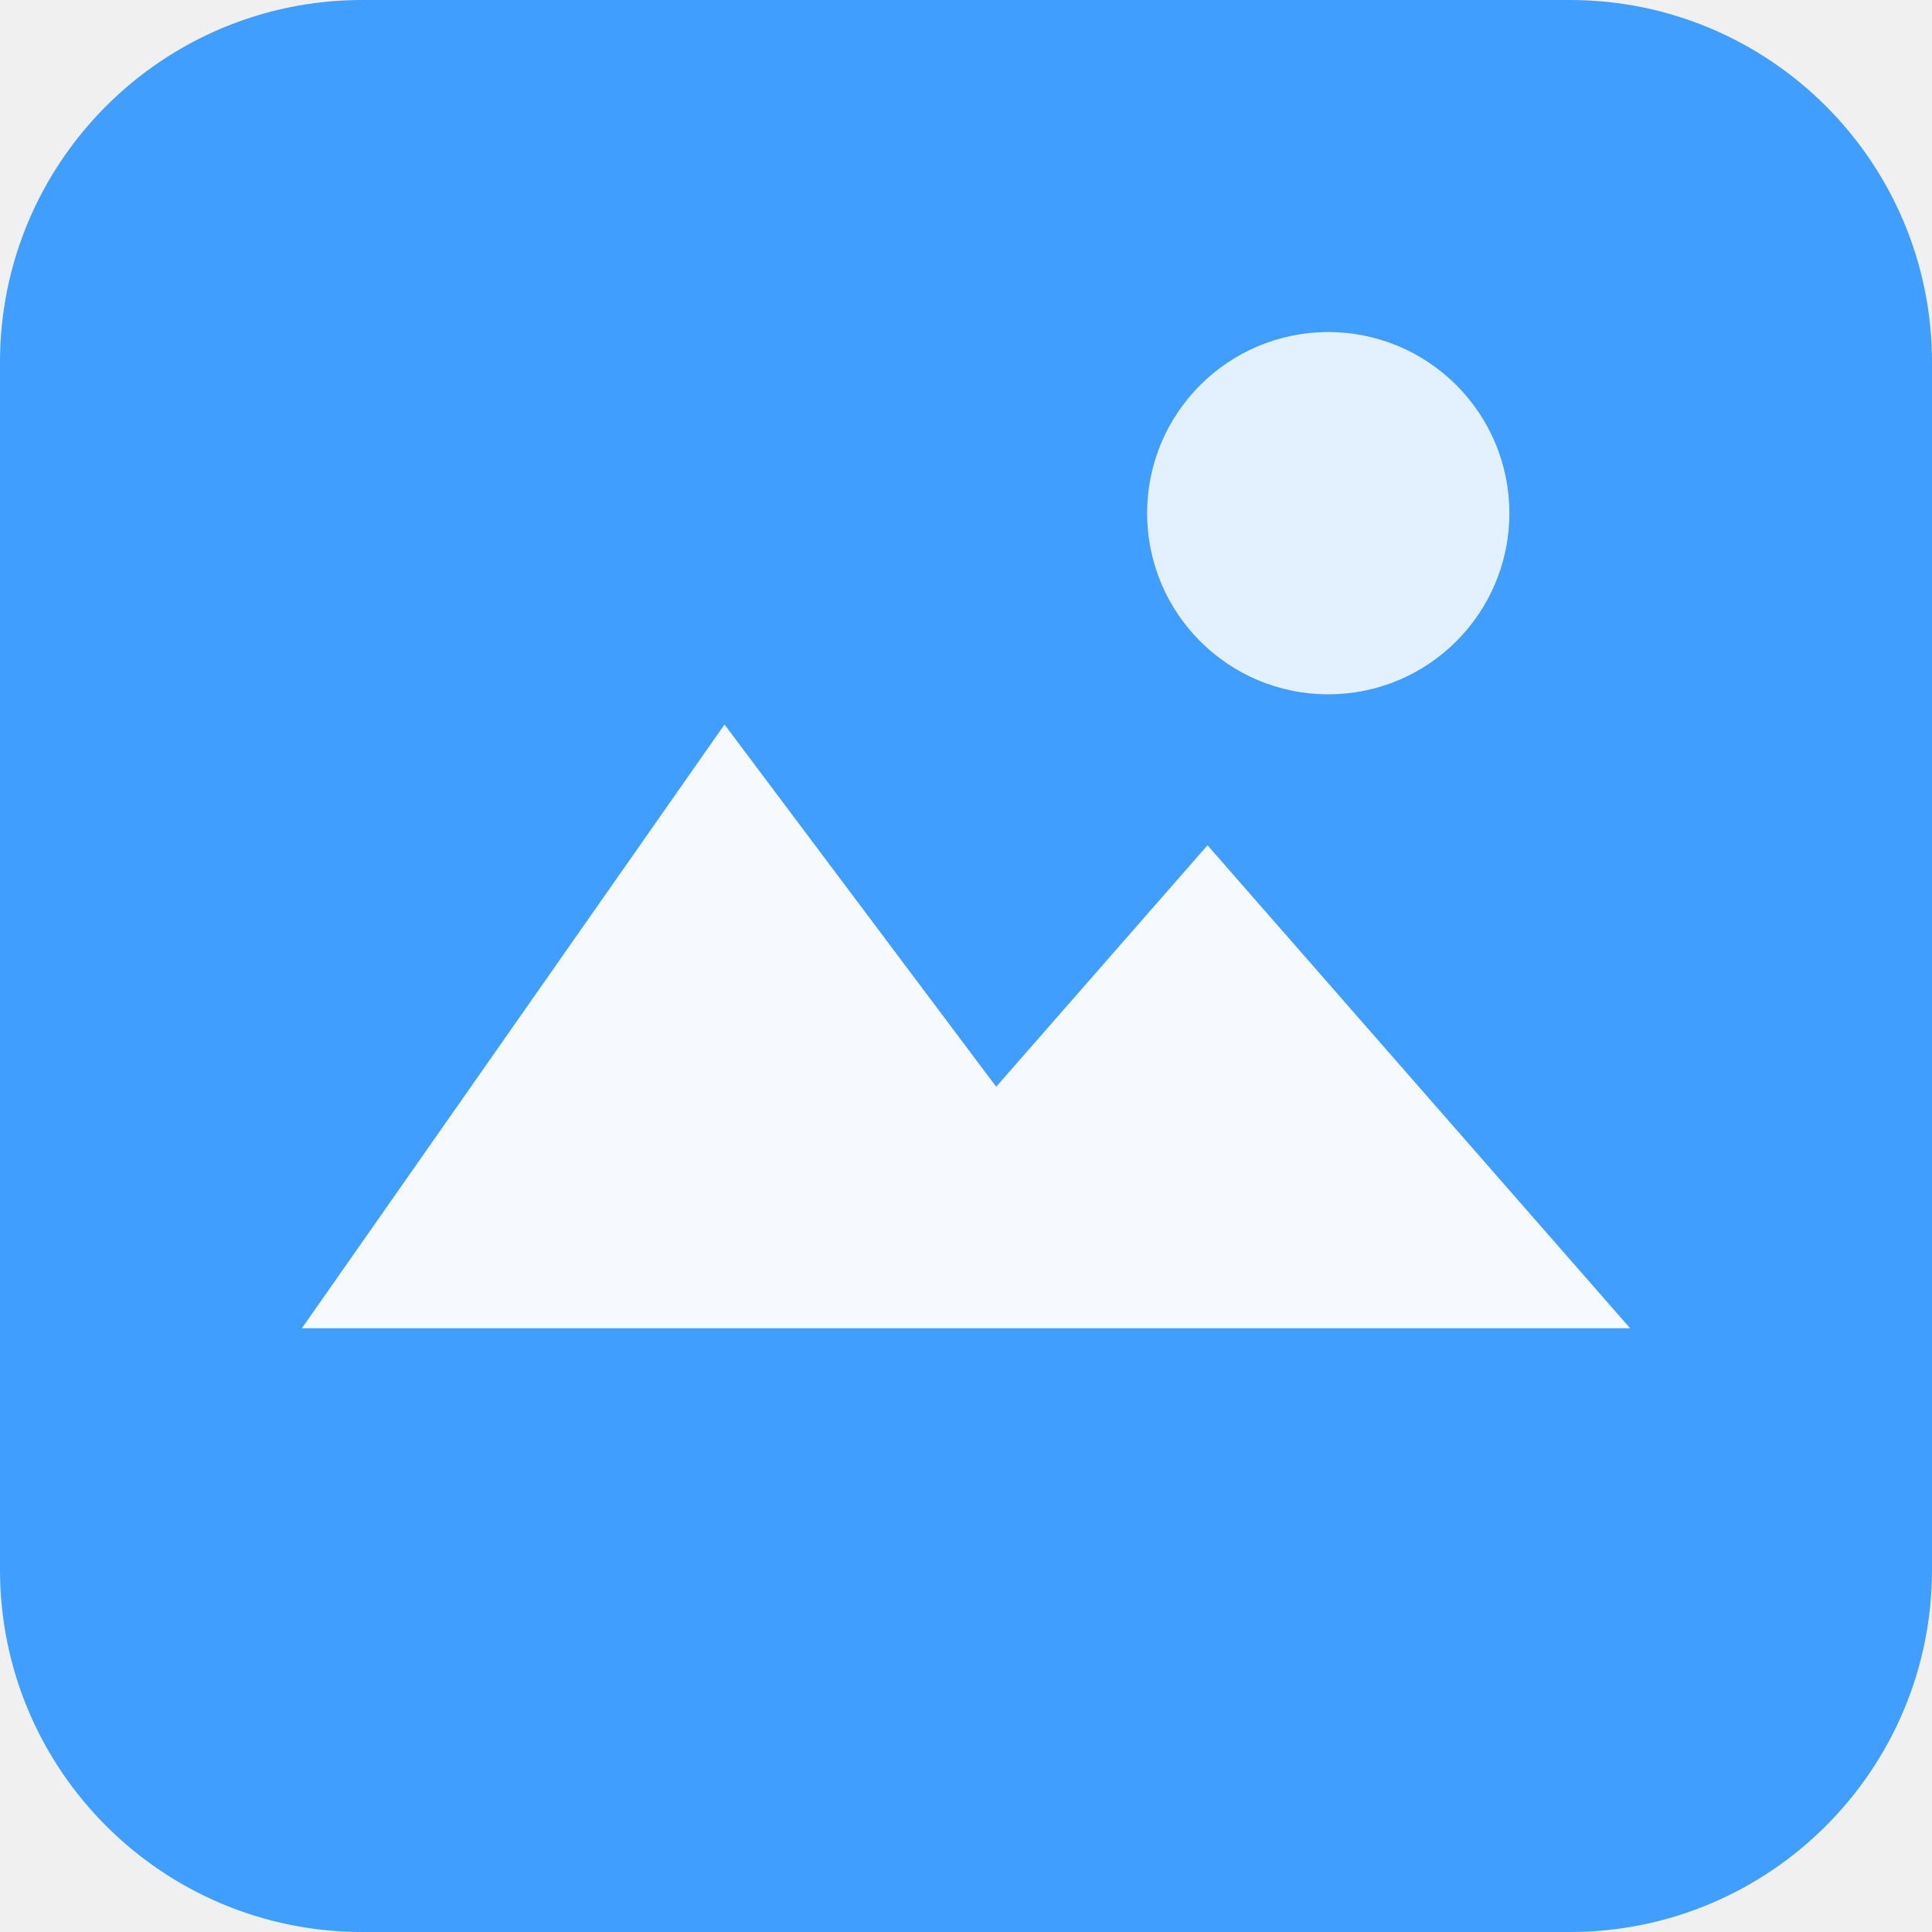
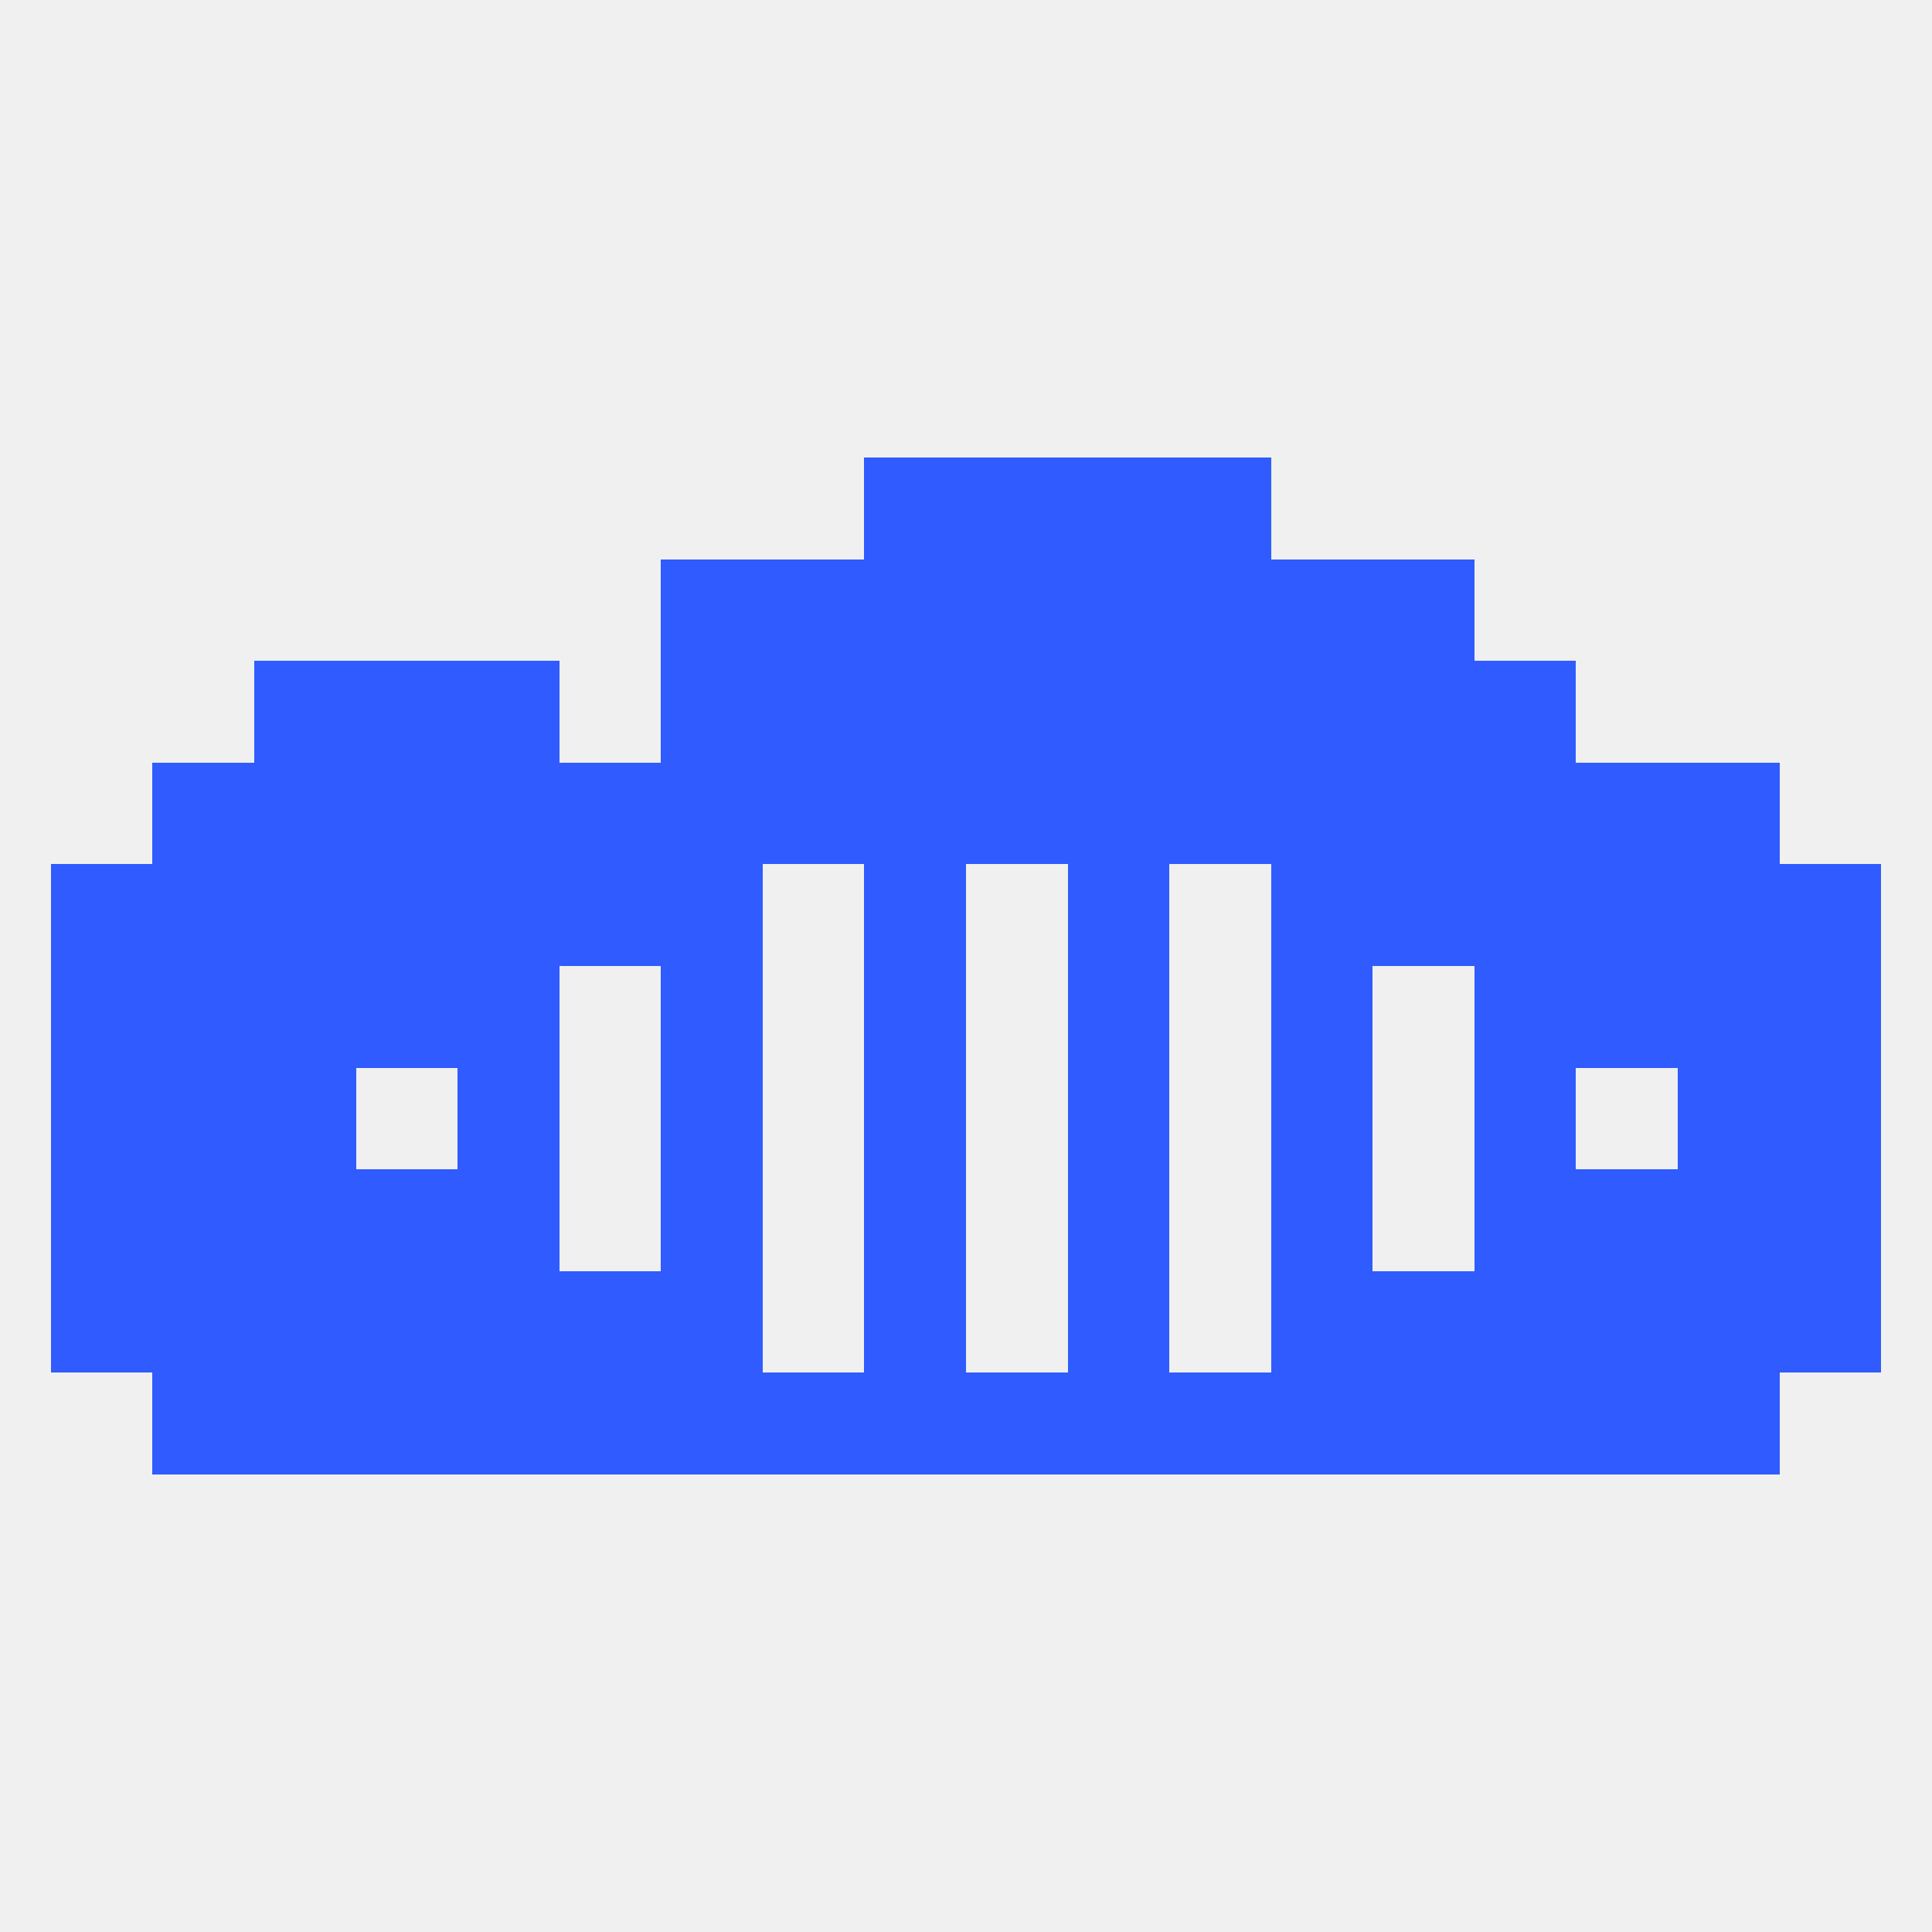
- <svg xmlns="http://www.w3.org/2000/svg" viewBox="0 0 64 64">
-   <rect width="64" height="64" rx="12" fill="#409eff" />
-   <path d="M10 44 L24 24 L33 36 L40 28 L54 44 Z" fill="#fff" opacity=".95" />
-   <circle cx="44" cy="17" r="6" fill="#fff" opacity=".85" />
+ <svg xmlns="http://www.w3.org/2000/svg" viewBox="-2 -18 76 76" shape-rendering="crispEdges">
+   <g fill="#2f5bff">
+     <rect x="32" y="0" width="4" height="4" />
+     <rect x="36" y="0" width="4" height="4" />
+     <rect x="40" y="0" width="4" height="4" />
+     <rect x="44" y="0" width="4" height="4" />
+     <rect x="24" y="4" width="4" height="4" />
+     <rect x="28" y="4" width="4" height="4" />
+     <rect x="32" y="4" width="4" height="4" />
+     <rect x="36" y="4" width="4" height="4" />
+     <rect x="40" y="4" width="4" height="4" />
+     <rect x="44" y="4" width="4" height="4" />
+     <rect x="48" y="4" width="4" height="4" />
+     <rect x="52" y="4" width="4" height="4" />
+     <rect x="8" y="8" width="4" height="4" />
+     <rect x="12" y="8" width="4" height="4" />
+     <rect x="16" y="8" width="4" height="4" />
+     <rect x="24" y="8" width="4" height="4" />
+     <rect x="28" y="8" width="4" height="4" />
+     <rect x="32" y="8" width="4" height="4" />
+     <rect x="36" y="8" width="4" height="4" />
+     <rect x="40" y="8" width="4" height="4" />
+     <rect x="44" y="8" width="4" height="4" />
+     <rect x="48" y="8" width="4" height="4" />
+     <rect x="52" y="8" width="4" height="4" />
+     <rect x="56" y="8" width="4" height="4" />
+     <rect x="4" y="12" width="4" height="4" />
+     <rect x="8" y="12" width="4" height="4" />
+     <rect x="12" y="12" width="4" height="4" />
+     <rect x="16" y="12" width="4" height="4" />
+     <rect x="20" y="12" width="4" height="4" />
+     <rect x="24" y="12" width="4" height="4" />
+     <rect x="28" y="12" width="4" height="4" />
+     <rect x="32" y="12" width="4" height="4" />
+     <rect x="36" y="12" width="4" height="4" />
+     <rect x="40" y="12" width="4" height="4" />
+     <rect x="44" y="12" width="4" height="4" />
+     <rect x="48" y="12" width="4" height="4" />
+     <rect x="52" y="12" width="4" height="4" />
+     <rect x="56" y="12" width="4" height="4" />
+     <rect x="60" y="12" width="4" height="4" />
+     <rect x="64" y="12" width="4" height="4" />
+     <rect x="0" y="16" width="4" height="4" />
+     <rect x="4" y="16" width="4" height="4" />
+     <rect x="8" y="16" width="4" height="4" />
+     <rect x="12" y="16" width="4" height="4" />
+     <rect x="16" y="16" width="4" height="4" />
+     <rect x="20" y="16" width="4" height="4" />
+     <rect x="24" y="16" width="4" height="4" />
+     <rect x="32" y="16" width="4" height="4" />
+     <rect x="40" y="16" width="4" height="4" />
+     <rect x="48" y="16" width="4" height="4" />
+     <rect x="52" y="16" width="4" height="4" />
+     <rect x="56" y="16" width="4" height="4" />
+     <rect x="60" y="16" width="4" height="4" />
+     <rect x="64" y="16" width="4" height="4" />
+     <rect x="68" y="16" width="4" height="4" />
+     <rect x="0" y="20" width="4" height="4" />
+     <rect x="4" y="20" width="4" height="4" />
+     <rect x="8" y="20" width="4" height="4" />
+     <rect x="12" y="20" width="4" height="4" />
+     <rect x="16" y="20" width="4" height="4" />
+     <rect x="24" y="20" width="4" height="4" />
+     <rect x="32" y="20" width="4" height="4" />
+     <rect x="40" y="20" width="4" height="4" />
+     <rect x="48" y="20" width="4" height="4" />
+     <rect x="56" y="20" width="4" height="4" />
+     <rect x="60" y="20" width="4" height="4" />
+     <rect x="64" y="20" width="4" height="4" />
+     <rect x="68" y="20" width="4" height="4" />
+     <rect x="0" y="24" width="4" height="4" />
+     <rect x="4" y="24" width="4" height="4" />
+     <rect x="8" y="24" width="4" height="4" />
+     <rect x="16" y="24" width="4" height="4" />
+     <rect x="24" y="24" width="4" height="4" />
+     <rect x="32" y="24" width="4" height="4" />
+     <rect x="40" y="24" width="4" height="4" />
+     <rect x="48" y="24" width="4" height="4" />
+     <rect x="56" y="24" width="4" height="4" />
+     <rect x="64" y="24" width="4" height="4" />
+     <rect x="68" y="24" width="4" height="4" />
+     <rect x="0" y="28" width="4" height="4" />
+     <rect x="4" y="28" width="4" height="4" />
+     <rect x="8" y="28" width="4" height="4" />
+     <rect x="12" y="28" width="4" height="4" />
+     <rect x="16" y="28" width="4" height="4" />
+     <rect x="24" y="28" width="4" height="4" />
+     <rect x="32" y="28" width="4" height="4" />
+     <rect x="40" y="28" width="4" height="4" />
+     <rect x="48" y="28" width="4" height="4" />
+     <rect x="56" y="28" width="4" height="4" />
+     <rect x="60" y="28" width="4" height="4" />
+     <rect x="64" y="28" width="4" height="4" />
+     <rect x="68" y="28" width="4" height="4" />
+     <rect x="0" y="32" width="4" height="4" />
+     <rect x="4" y="32" width="4" height="4" />
+     <rect x="8" y="32" width="4" height="4" />
+     <rect x="12" y="32" width="4" height="4" />
+     <rect x="16" y="32" width="4" height="4" />
+     <rect x="20" y="32" width="4" height="4" />
+     <rect x="24" y="32" width="4" height="4" />
+     <rect x="32" y="32" width="4" height="4" />
+     <rect x="40" y="32" width="4" height="4" />
+     <rect x="48" y="32" width="4" height="4" />
+     <rect x="52" y="32" width="4" height="4" />
+     <rect x="56" y="32" width="4" height="4" />
+     <rect x="60" y="32" width="4" height="4" />
+     <rect x="64" y="32" width="4" height="4" />
+     <rect x="68" y="32" width="4" height="4" />
+     <rect x="4" y="36" width="4" height="4" />
+     <rect x="8" y="36" width="4" height="4" />
+     <rect x="12" y="36" width="4" height="4" />
+     <rect x="16" y="36" width="4" height="4" />
+     <rect x="20" y="36" width="4" height="4" />
+     <rect x="24" y="36" width="4" height="4" />
+     <rect x="28" y="36" width="4" height="4" />
+     <rect x="32" y="36" width="4" height="4" />
+     <rect x="36" y="36" width="4" height="4" />
+     <rect x="40" y="36" width="4" height="4" />
+     <rect x="44" y="36" width="4" height="4" />
+     <rect x="48" y="36" width="4" height="4" />
+     <rect x="52" y="36" width="4" height="4" />
+     <rect x="56" y="36" width="4" height="4" />
+     <rect x="60" y="36" width="4" height="4" />
+     <rect x="64" y="36" width="4" height="4" />
+   </g>
</svg>
